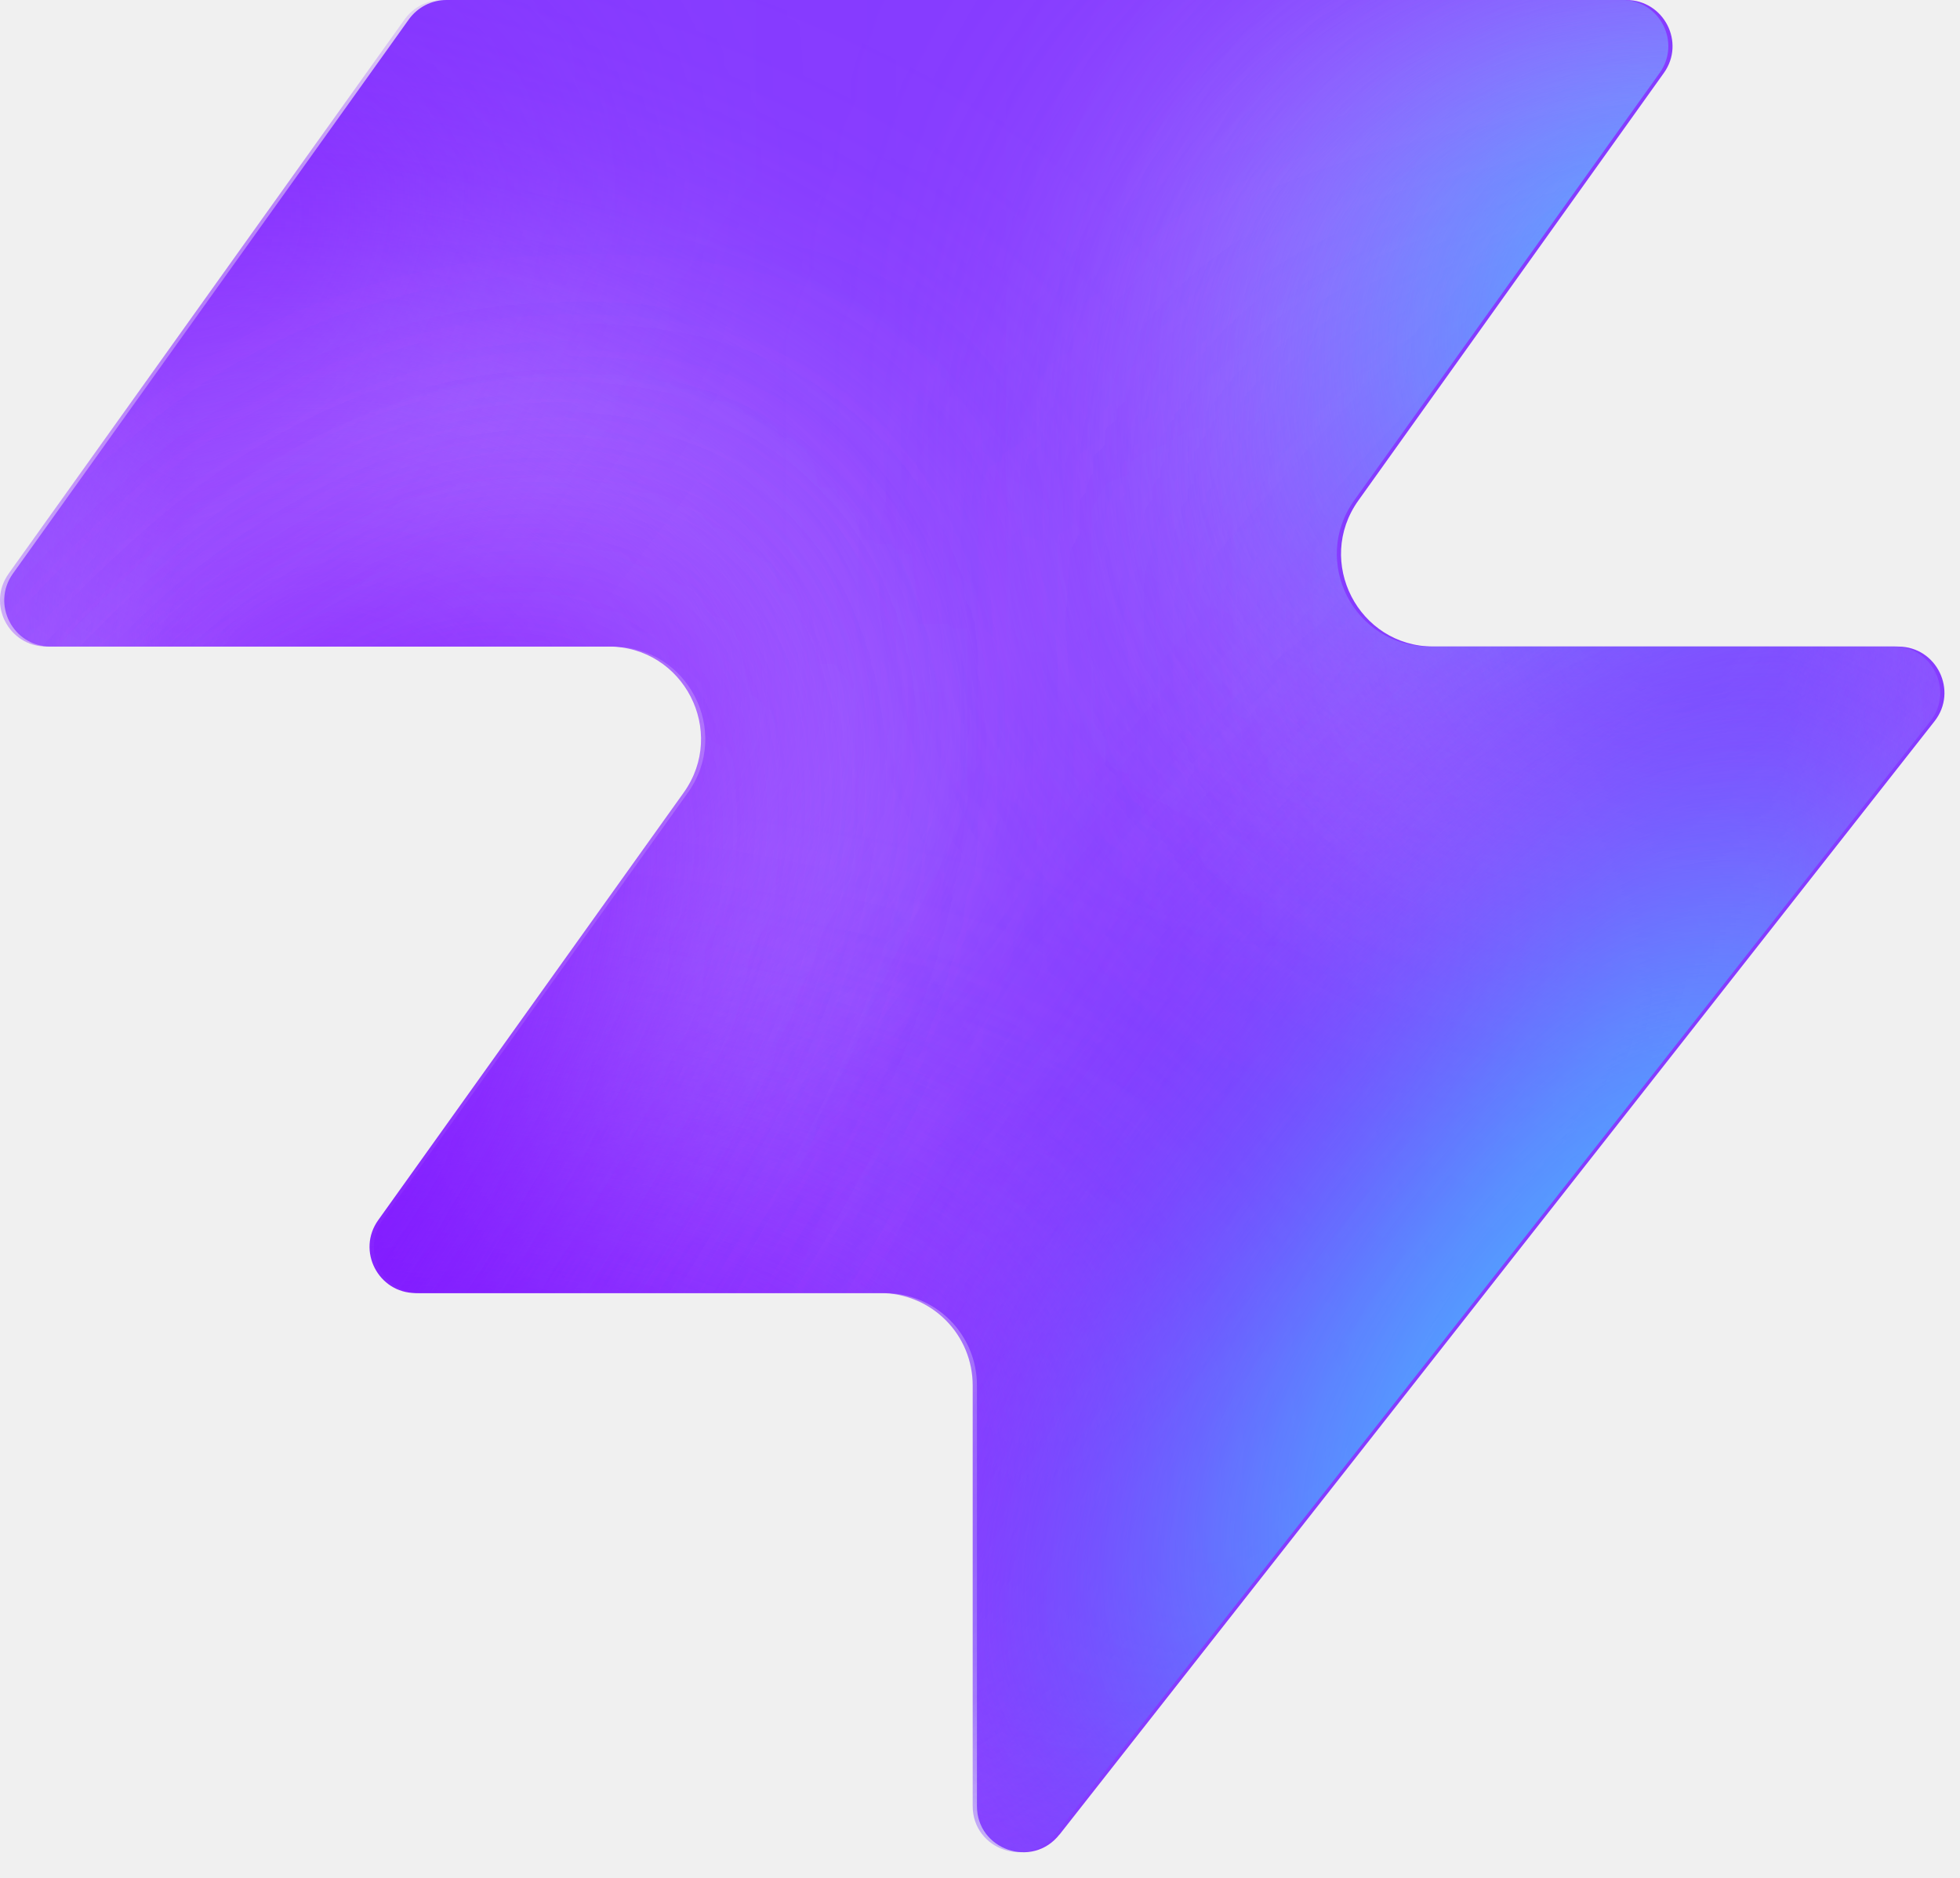
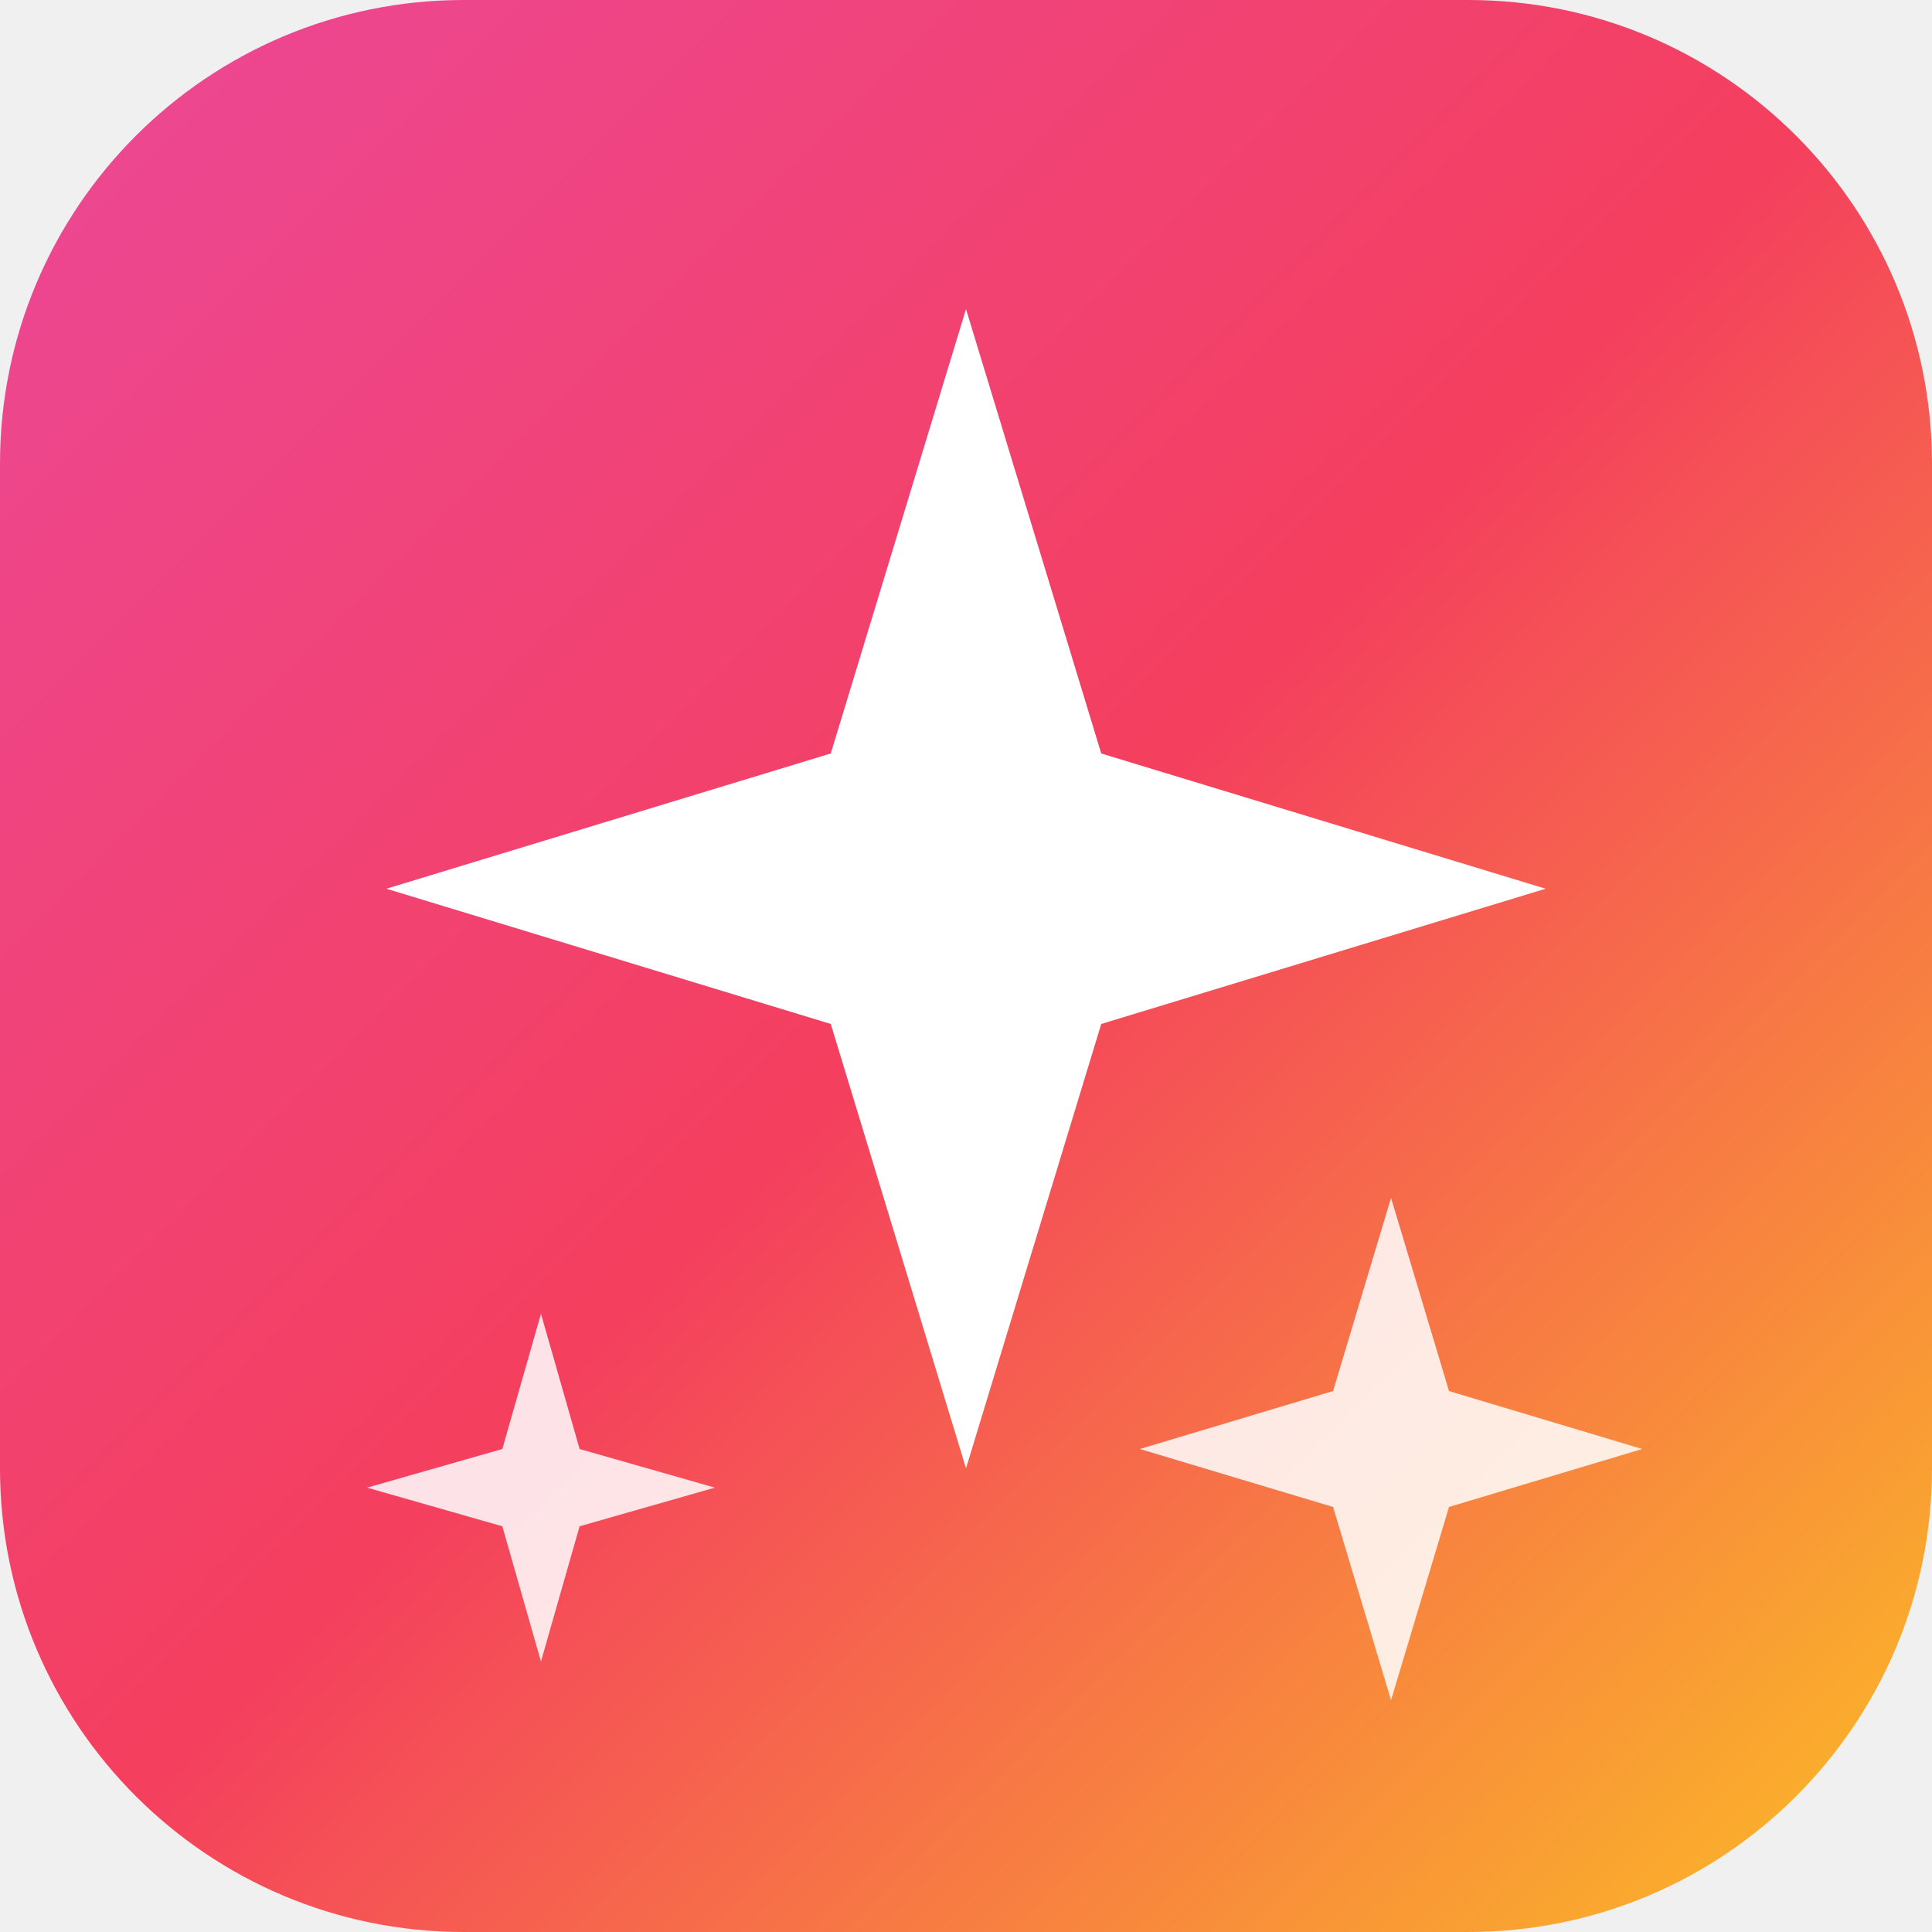
- <svg xmlns="http://www.w3.org/2000/svg" width="48" height="46" fill="none" viewBox="0 0 48 46">
-   <path fill="#863bff" d="M25.946 44.938c-.664.845-2.021.375-2.021-.698V33.937a2.26 2.26 0 0 0-2.262-2.262H10.287c-.92 0-1.456-1.04-.92-1.788l7.48-10.471c1.07-1.497 0-3.578-1.842-3.578H1.237c-.92 0-1.456-1.04-.92-1.788L10.013.474c.214-.297.556-.474.92-.474h28.894c.92 0 1.456 1.04.92 1.788l-7.48 10.471c-1.07 1.498 0 3.579 1.842 3.579h11.377c.943 0 1.473 1.088.89 1.83L25.947 44.94z" style="fill:#863bff;fill:color(display-p3 .525 .23 1);fill-opacity:1" />
-   <mask id="a" width="48" height="46" x="0" y="0" maskUnits="userSpaceOnUse" style="mask-type:alpha">
-     <path fill="#000" d="M25.842 44.938c-.664.844-2.021.375-2.021-.698V33.937a2.26 2.26 0 0 0-2.262-2.262H10.183c-.92 0-1.456-1.04-.92-1.788l7.48-10.471c1.07-1.498 0-3.579-1.842-3.579H1.133c-.92 0-1.456-1.04-.92-1.787L9.91.473c.214-.297.556-.474.92-.474h28.894c.92 0 1.456 1.04.92 1.788l-7.48 10.471c-1.07 1.498 0 3.578 1.842 3.578h11.377c.943 0 1.473 1.088.89 1.832L25.843 44.94z" style="fill:#000;fill-opacity:1" />
-   </mask>
-   <g mask="url(#a)">
-     <g filter="url(#b)">
-       <ellipse cx="5.508" cy="14.704" fill="#ede6ff" rx="5.508" ry="14.704" style="fill:#ede6ff;fill:color(display-p3 .927 .903 1);fill-opacity:1" transform="matrix(.00324 1 1 -.00324 -4.47 31.516)" />
-     </g>
-     <g filter="url(#c)">
-       <ellipse cx="10.399" cy="29.851" fill="#ede6ff" rx="10.399" ry="29.851" style="fill:#ede6ff;fill:color(display-p3 .927 .903 1);fill-opacity:1" transform="matrix(.00324 1 1 -.00324 -39.328 7.883)" />
-     </g>
-     <g filter="url(#d)">
-       <ellipse cx="5.508" cy="30.487" fill="#7e14ff" rx="5.508" ry="30.487" style="fill:#7e14ff;fill:color(display-p3 .492 .077 1);fill-opacity:1" transform="rotate(89.814 -25.913 -14.639)scale(1 -1)" />
-     </g>
-     <g filter="url(#e)">
-       <ellipse cx="5.508" cy="30.599" fill="#7e14ff" rx="5.508" ry="30.599" style="fill:#7e14ff;fill:color(display-p3 .492 .077 1);fill-opacity:1" transform="rotate(89.814 -32.644 -3.334)scale(1 -1)" />
-     </g>
-     <g filter="url(#f)">
-       <ellipse cx="5.508" cy="30.599" fill="#7e14ff" rx="5.508" ry="30.599" style="fill:#7e14ff;fill:color(display-p3 .492 .077 1);fill-opacity:1" transform="matrix(.00324 1 1 -.00324 -34.34 30.47)" />
-     </g>
-     <g filter="url(#g)">
-       <ellipse cx="14.072" cy="22.078" fill="#ede6ff" rx="14.072" ry="22.078" style="fill:#ede6ff;fill:color(display-p3 .927 .903 1);fill-opacity:1" transform="rotate(93.35 24.506 48.493)scale(-1 1)" />
-     </g>
-     <g filter="url(#h)">
-       <ellipse cx="3.47" cy="21.501" fill="#7e14ff" rx="3.47" ry="21.501" style="fill:#7e14ff;fill:color(display-p3 .492 .077 1);fill-opacity:1" transform="rotate(89.009 28.708 47.59)scale(-1 1)" />
-     </g>
-     <g filter="url(#i)">
-       <ellipse cx="3.47" cy="21.501" fill="#7e14ff" rx="3.47" ry="21.501" style="fill:#7e14ff;fill:color(display-p3 .492 .077 1);fill-opacity:1" transform="rotate(89.009 28.708 47.59)scale(-1 1)" />
-     </g>
-     <g filter="url(#j)">
-       <ellipse cx=".387" cy="8.972" fill="#7e14ff" rx="4.407" ry="29.108" style="fill:#7e14ff;fill:color(display-p3 .492 .077 1);fill-opacity:1" transform="rotate(39.51 .387 8.972)" />
-     </g>
-     <g filter="url(#k)">
-       <ellipse cx="47.523" cy="-6.092" fill="#7e14ff" rx="4.407" ry="29.108" style="fill:#7e14ff;fill:color(display-p3 .492 .077 1);fill-opacity:1" transform="rotate(37.892 47.523 -6.092)" />
-     </g>
-     <g filter="url(#l)">
-       <ellipse cx="41.412" cy="6.333" fill="#47bfff" rx="5.971" ry="9.665" style="fill:#47bfff;fill:color(display-p3 .28 .748 1);fill-opacity:1" transform="rotate(37.892 41.412 6.333)" />
-     </g>
-     <g filter="url(#m)">
-       <ellipse cx="-1.879" cy="38.332" fill="#7e14ff" rx="4.407" ry="29.108" style="fill:#7e14ff;fill:color(display-p3 .492 .077 1);fill-opacity:1" transform="rotate(37.892 -1.88 38.332)" />
-     </g>
-     <g filter="url(#n)">
-       <ellipse cx="-1.879" cy="38.332" fill="#7e14ff" rx="4.407" ry="29.108" style="fill:#7e14ff;fill:color(display-p3 .492 .077 1);fill-opacity:1" transform="rotate(37.892 -1.88 38.332)" />
-     </g>
-     <g filter="url(#o)">
-       <ellipse cx="35.651" cy="29.907" fill="#7e14ff" rx="4.407" ry="29.108" style="fill:#7e14ff;fill:color(display-p3 .492 .077 1);fill-opacity:1" transform="rotate(37.892 35.651 29.907)" />
-     </g>
-     <g filter="url(#p)">
-       <ellipse cx="38.418" cy="32.4" fill="#47bfff" rx="5.971" ry="15.297" style="fill:#47bfff;fill:color(display-p3 .28 .748 1);fill-opacity:1" transform="rotate(37.892 38.418 32.4)" />
-     </g>
-   </g>
+ <svg xmlns="http://www.w3.org/2000/svg" viewBox="0 0 100 100">
  <defs>
-     <filter id="b" width="60.045" height="41.654" x="-19.77" y="16.149" color-interpolation-filters="sRGB" filterUnits="userSpaceOnUse">
-       <feFlood flood-opacity="0" result="BackgroundImageFix" />
-       <feBlend in="SourceGraphic" in2="BackgroundImageFix" result="shape" />
-       <feGaussianBlur result="effect1_foregroundBlur_2002_17158" stdDeviation="7.659" />
-     </filter>
-     <filter id="c" width="90.34" height="51.437" x="-54.613" y="-7.533" color-interpolation-filters="sRGB" filterUnits="userSpaceOnUse">
-       <feFlood flood-opacity="0" result="BackgroundImageFix" />
-       <feBlend in="SourceGraphic" in2="BackgroundImageFix" result="shape" />
-       <feGaussianBlur result="effect1_foregroundBlur_2002_17158" stdDeviation="7.659" />
-     </filter>
-     <filter id="d" width="79.355" height="29.4" x="-49.64" y="2.03" color-interpolation-filters="sRGB" filterUnits="userSpaceOnUse">
-       <feFlood flood-opacity="0" result="BackgroundImageFix" />
-       <feBlend in="SourceGraphic" in2="BackgroundImageFix" result="shape" />
-       <feGaussianBlur result="effect1_foregroundBlur_2002_17158" stdDeviation="4.596" />
-     </filter>
-     <filter id="e" width="79.579" height="29.4" x="-45.045" y="20.029" color-interpolation-filters="sRGB" filterUnits="userSpaceOnUse">
-       <feFlood flood-opacity="0" result="BackgroundImageFix" />
-       <feBlend in="SourceGraphic" in2="BackgroundImageFix" result="shape" />
-       <feGaussianBlur result="effect1_foregroundBlur_2002_17158" stdDeviation="4.596" />
-     </filter>
-     <filter id="f" width="79.579" height="29.4" x="-43.513" y="21.178" color-interpolation-filters="sRGB" filterUnits="userSpaceOnUse">
-       <feFlood flood-opacity="0" result="BackgroundImageFix" />
-       <feBlend in="SourceGraphic" in2="BackgroundImageFix" result="shape" />
-       <feGaussianBlur result="effect1_foregroundBlur_2002_17158" stdDeviation="4.596" />
-     </filter>
-     <filter id="g" width="74.749" height="58.852" x="15.756" y="-17.901" color-interpolation-filters="sRGB" filterUnits="userSpaceOnUse">
-       <feFlood flood-opacity="0" result="BackgroundImageFix" />
-       <feBlend in="SourceGraphic" in2="BackgroundImageFix" result="shape" />
-       <feGaussianBlur result="effect1_foregroundBlur_2002_17158" stdDeviation="7.659" />
-     </filter>
-     <filter id="h" width="61.377" height="25.362" x="23.548" y="2.284" color-interpolation-filters="sRGB" filterUnits="userSpaceOnUse">
-       <feFlood flood-opacity="0" result="BackgroundImageFix" />
-       <feBlend in="SourceGraphic" in2="BackgroundImageFix" result="shape" />
-       <feGaussianBlur result="effect1_foregroundBlur_2002_17158" stdDeviation="4.596" />
-     </filter>
-     <filter id="i" width="61.377" height="25.362" x="23.548" y="2.284" color-interpolation-filters="sRGB" filterUnits="userSpaceOnUse">
-       <feFlood flood-opacity="0" result="BackgroundImageFix" />
-       <feBlend in="SourceGraphic" in2="BackgroundImageFix" result="shape" />
-       <feGaussianBlur result="effect1_foregroundBlur_2002_17158" stdDeviation="4.596" />
-     </filter>
-     <filter id="j" width="56.045" height="63.649" x="-27.636" y="-22.853" color-interpolation-filters="sRGB" filterUnits="userSpaceOnUse">
-       <feFlood flood-opacity="0" result="BackgroundImageFix" />
-       <feBlend in="SourceGraphic" in2="BackgroundImageFix" result="shape" />
-       <feGaussianBlur result="effect1_foregroundBlur_2002_17158" stdDeviation="4.596" />
-     </filter>
-     <filter id="k" width="54.814" height="64.646" x="20.116" y="-38.415" color-interpolation-filters="sRGB" filterUnits="userSpaceOnUse">
-       <feFlood flood-opacity="0" result="BackgroundImageFix" />
-       <feBlend in="SourceGraphic" in2="BackgroundImageFix" result="shape" />
-       <feGaussianBlur result="effect1_foregroundBlur_2002_17158" stdDeviation="4.596" />
-     </filter>
-     <filter id="l" width="33.541" height="35.313" x="24.641" y="-11.323" color-interpolation-filters="sRGB" filterUnits="userSpaceOnUse">
-       <feFlood flood-opacity="0" result="BackgroundImageFix" />
-       <feBlend in="SourceGraphic" in2="BackgroundImageFix" result="shape" />
-       <feGaussianBlur result="effect1_foregroundBlur_2002_17158" stdDeviation="4.596" />
-     </filter>
-     <filter id="m" width="54.814" height="64.646" x="-29.286" y="6.009" color-interpolation-filters="sRGB" filterUnits="userSpaceOnUse">
-       <feFlood flood-opacity="0" result="BackgroundImageFix" />
-       <feBlend in="SourceGraphic" in2="BackgroundImageFix" result="shape" />
-       <feGaussianBlur result="effect1_foregroundBlur_2002_17158" stdDeviation="4.596" />
-     </filter>
-     <filter id="n" width="54.814" height="64.646" x="-29.286" y="6.009" color-interpolation-filters="sRGB" filterUnits="userSpaceOnUse">
-       <feFlood flood-opacity="0" result="BackgroundImageFix" />
-       <feBlend in="SourceGraphic" in2="BackgroundImageFix" result="shape" />
-       <feGaussianBlur result="effect1_foregroundBlur_2002_17158" stdDeviation="4.596" />
-     </filter>
-     <filter id="o" width="54.814" height="64.646" x="8.244" y="-2.416" color-interpolation-filters="sRGB" filterUnits="userSpaceOnUse">
-       <feFlood flood-opacity="0" result="BackgroundImageFix" />
-       <feBlend in="SourceGraphic" in2="BackgroundImageFix" result="shape" />
-       <feGaussianBlur result="effect1_foregroundBlur_2002_17158" stdDeviation="4.596" />
-     </filter>
-     <filter id="p" width="39.409" height="43.623" x="18.713" y="10.588" color-interpolation-filters="sRGB" filterUnits="userSpaceOnUse">
-       <feFlood flood-opacity="0" result="BackgroundImageFix" />
-       <feBlend in="SourceGraphic" in2="BackgroundImageFix" result="shape" />
-       <feGaussianBlur result="effect1_foregroundBlur_2002_17158" stdDeviation="4.596" />
-     </filter>
+     <linearGradient id="grad" x1="0%" y1="0%" x2="100%" y2="100%">
+       <stop offset="0%" stop-color="#ec4899" />
+       <stop offset="50%" stop-color="#f43f5e" />
+       <stop offset="100%" stop-color="#fbbf24" />
+     </linearGradient>
  </defs>
+   <rect width="100" height="100" rx="24" fill="url(#grad)" />
+   <path d="M50 16 L57 39 L80 46 L57 53 L50 76 L43 53 L20 46 L43 39 Z" fill="#ffffff" />
+   <path d="M72 62 L75 72 L85 75 L75 78 L72 88 L69 78 L59 75 L69 72 Z" fill="#ffffff" opacity="0.85" />
+   <path d="M28 68 L30 75 L37 77 L30 79 L28 86 L26 79 L19 77 L26 75 Z" fill="#ffffff" opacity="0.85" />
</svg>
